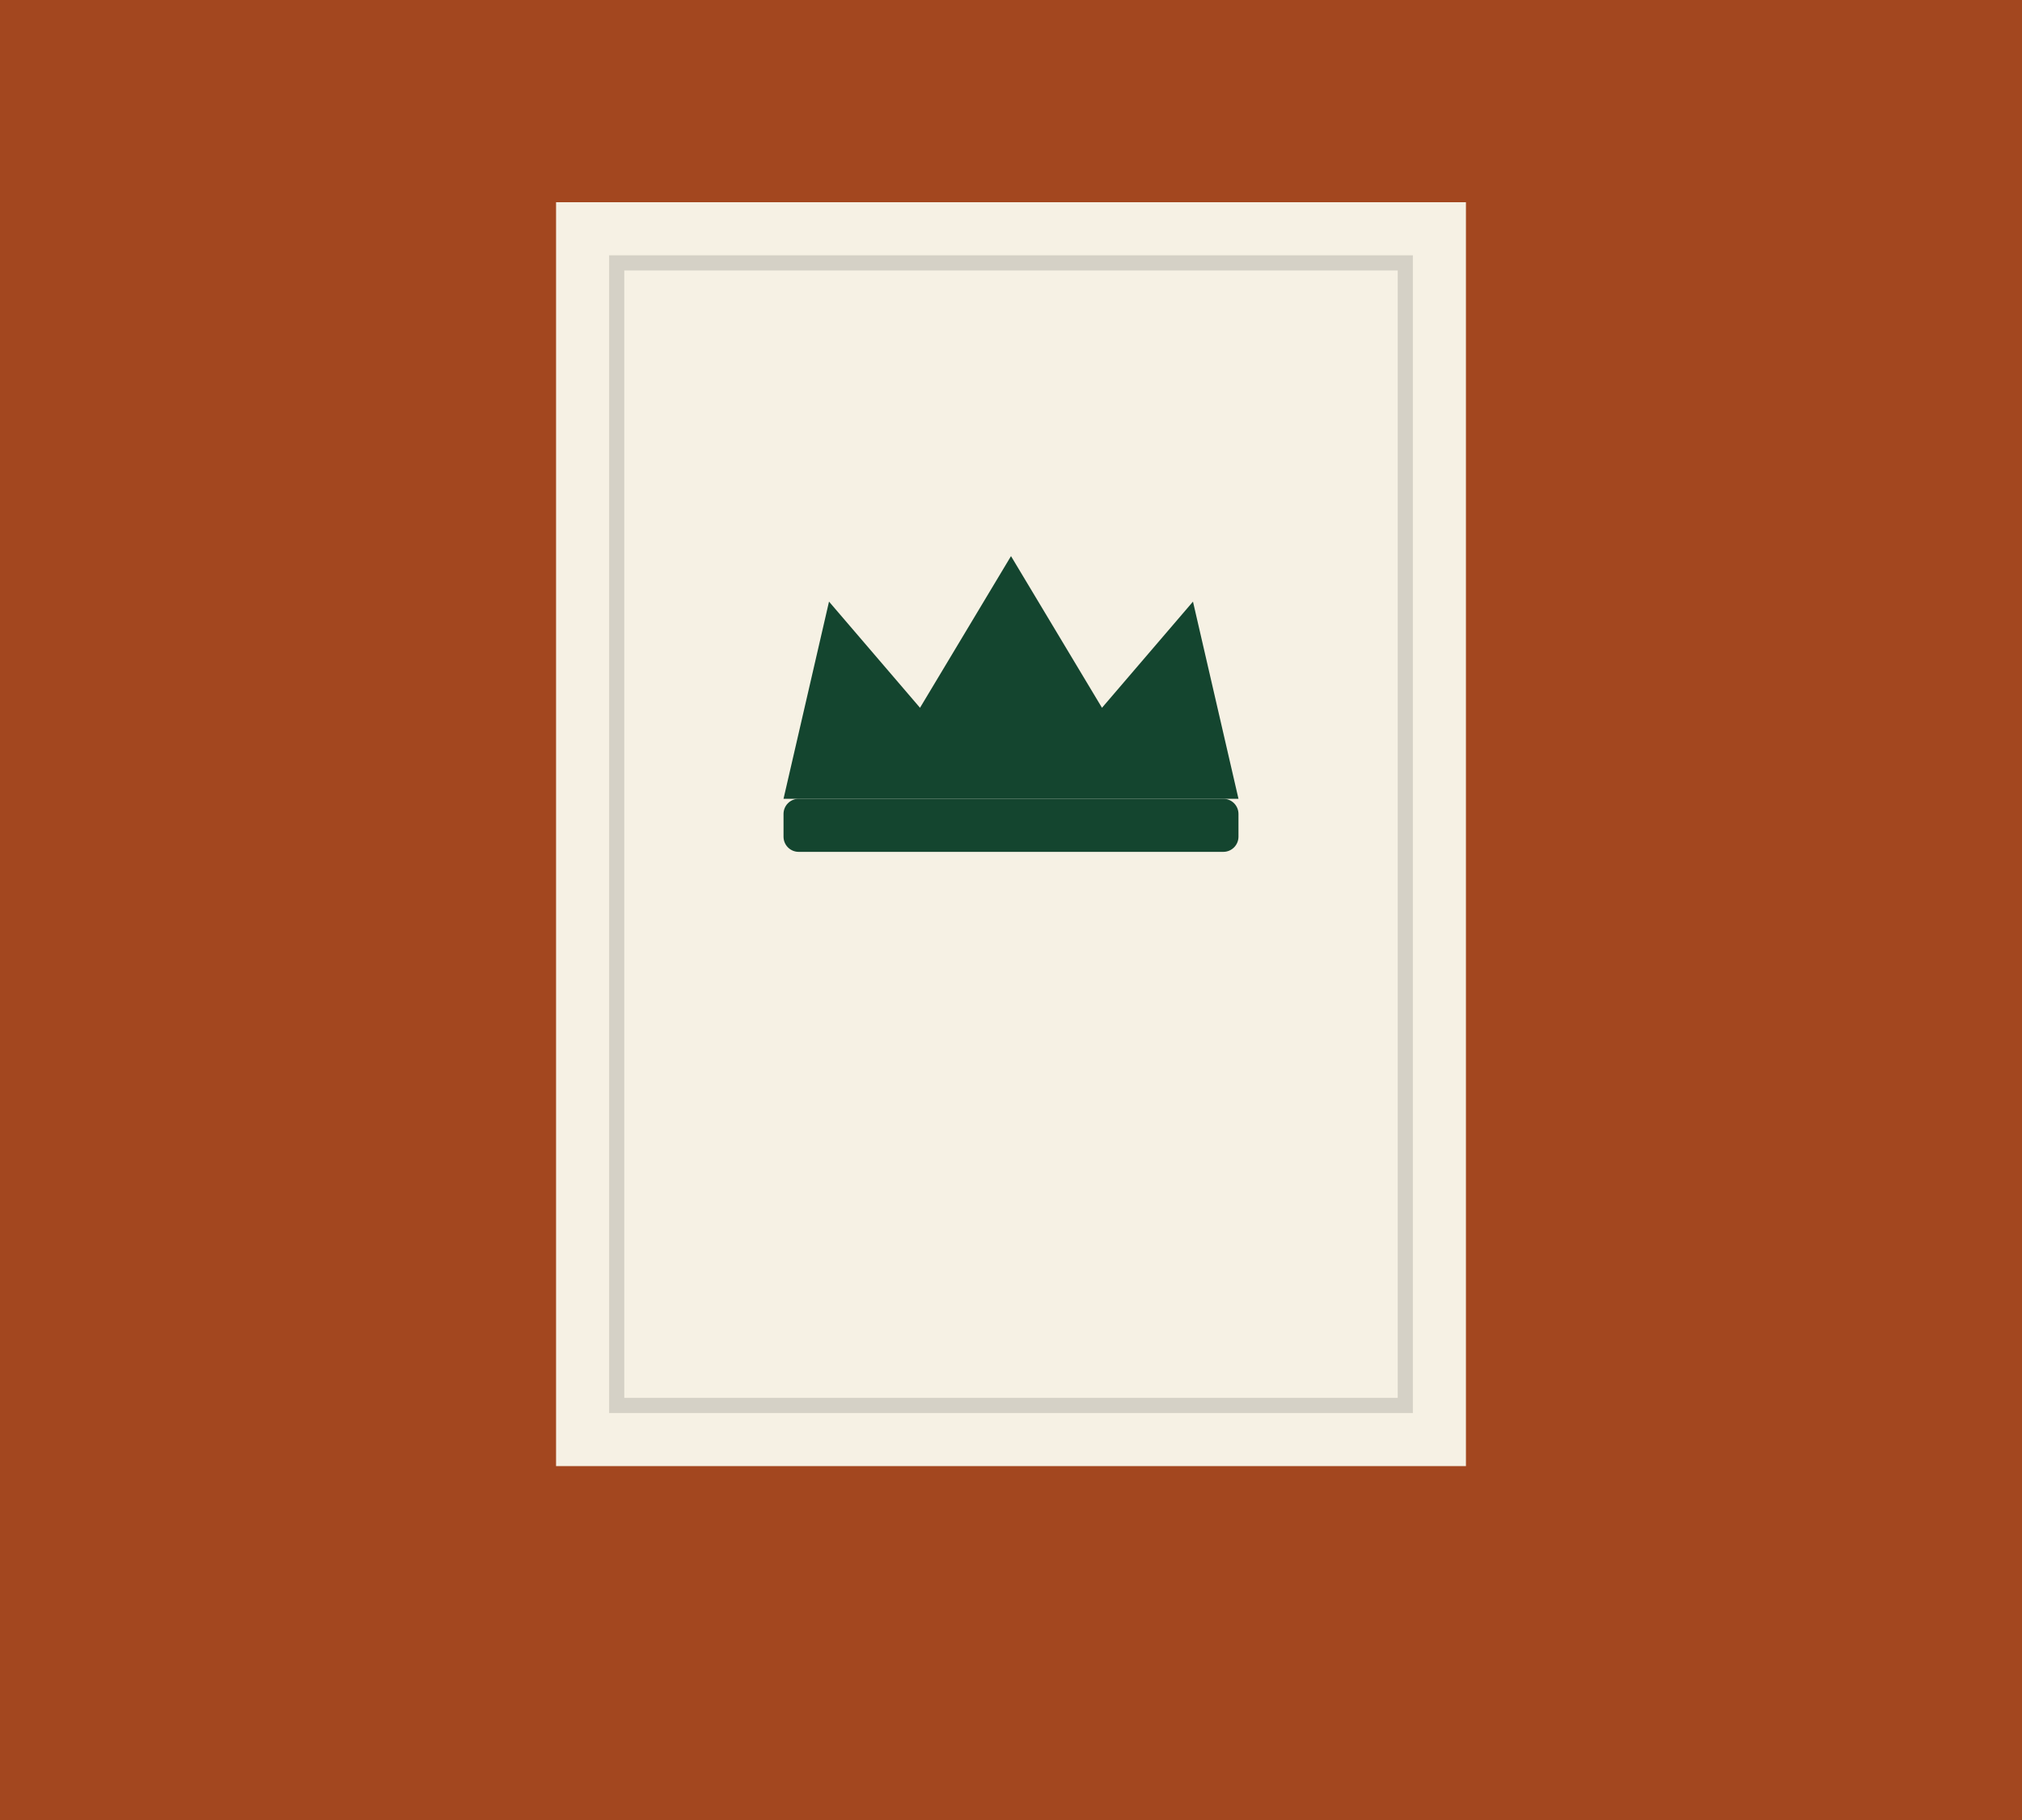
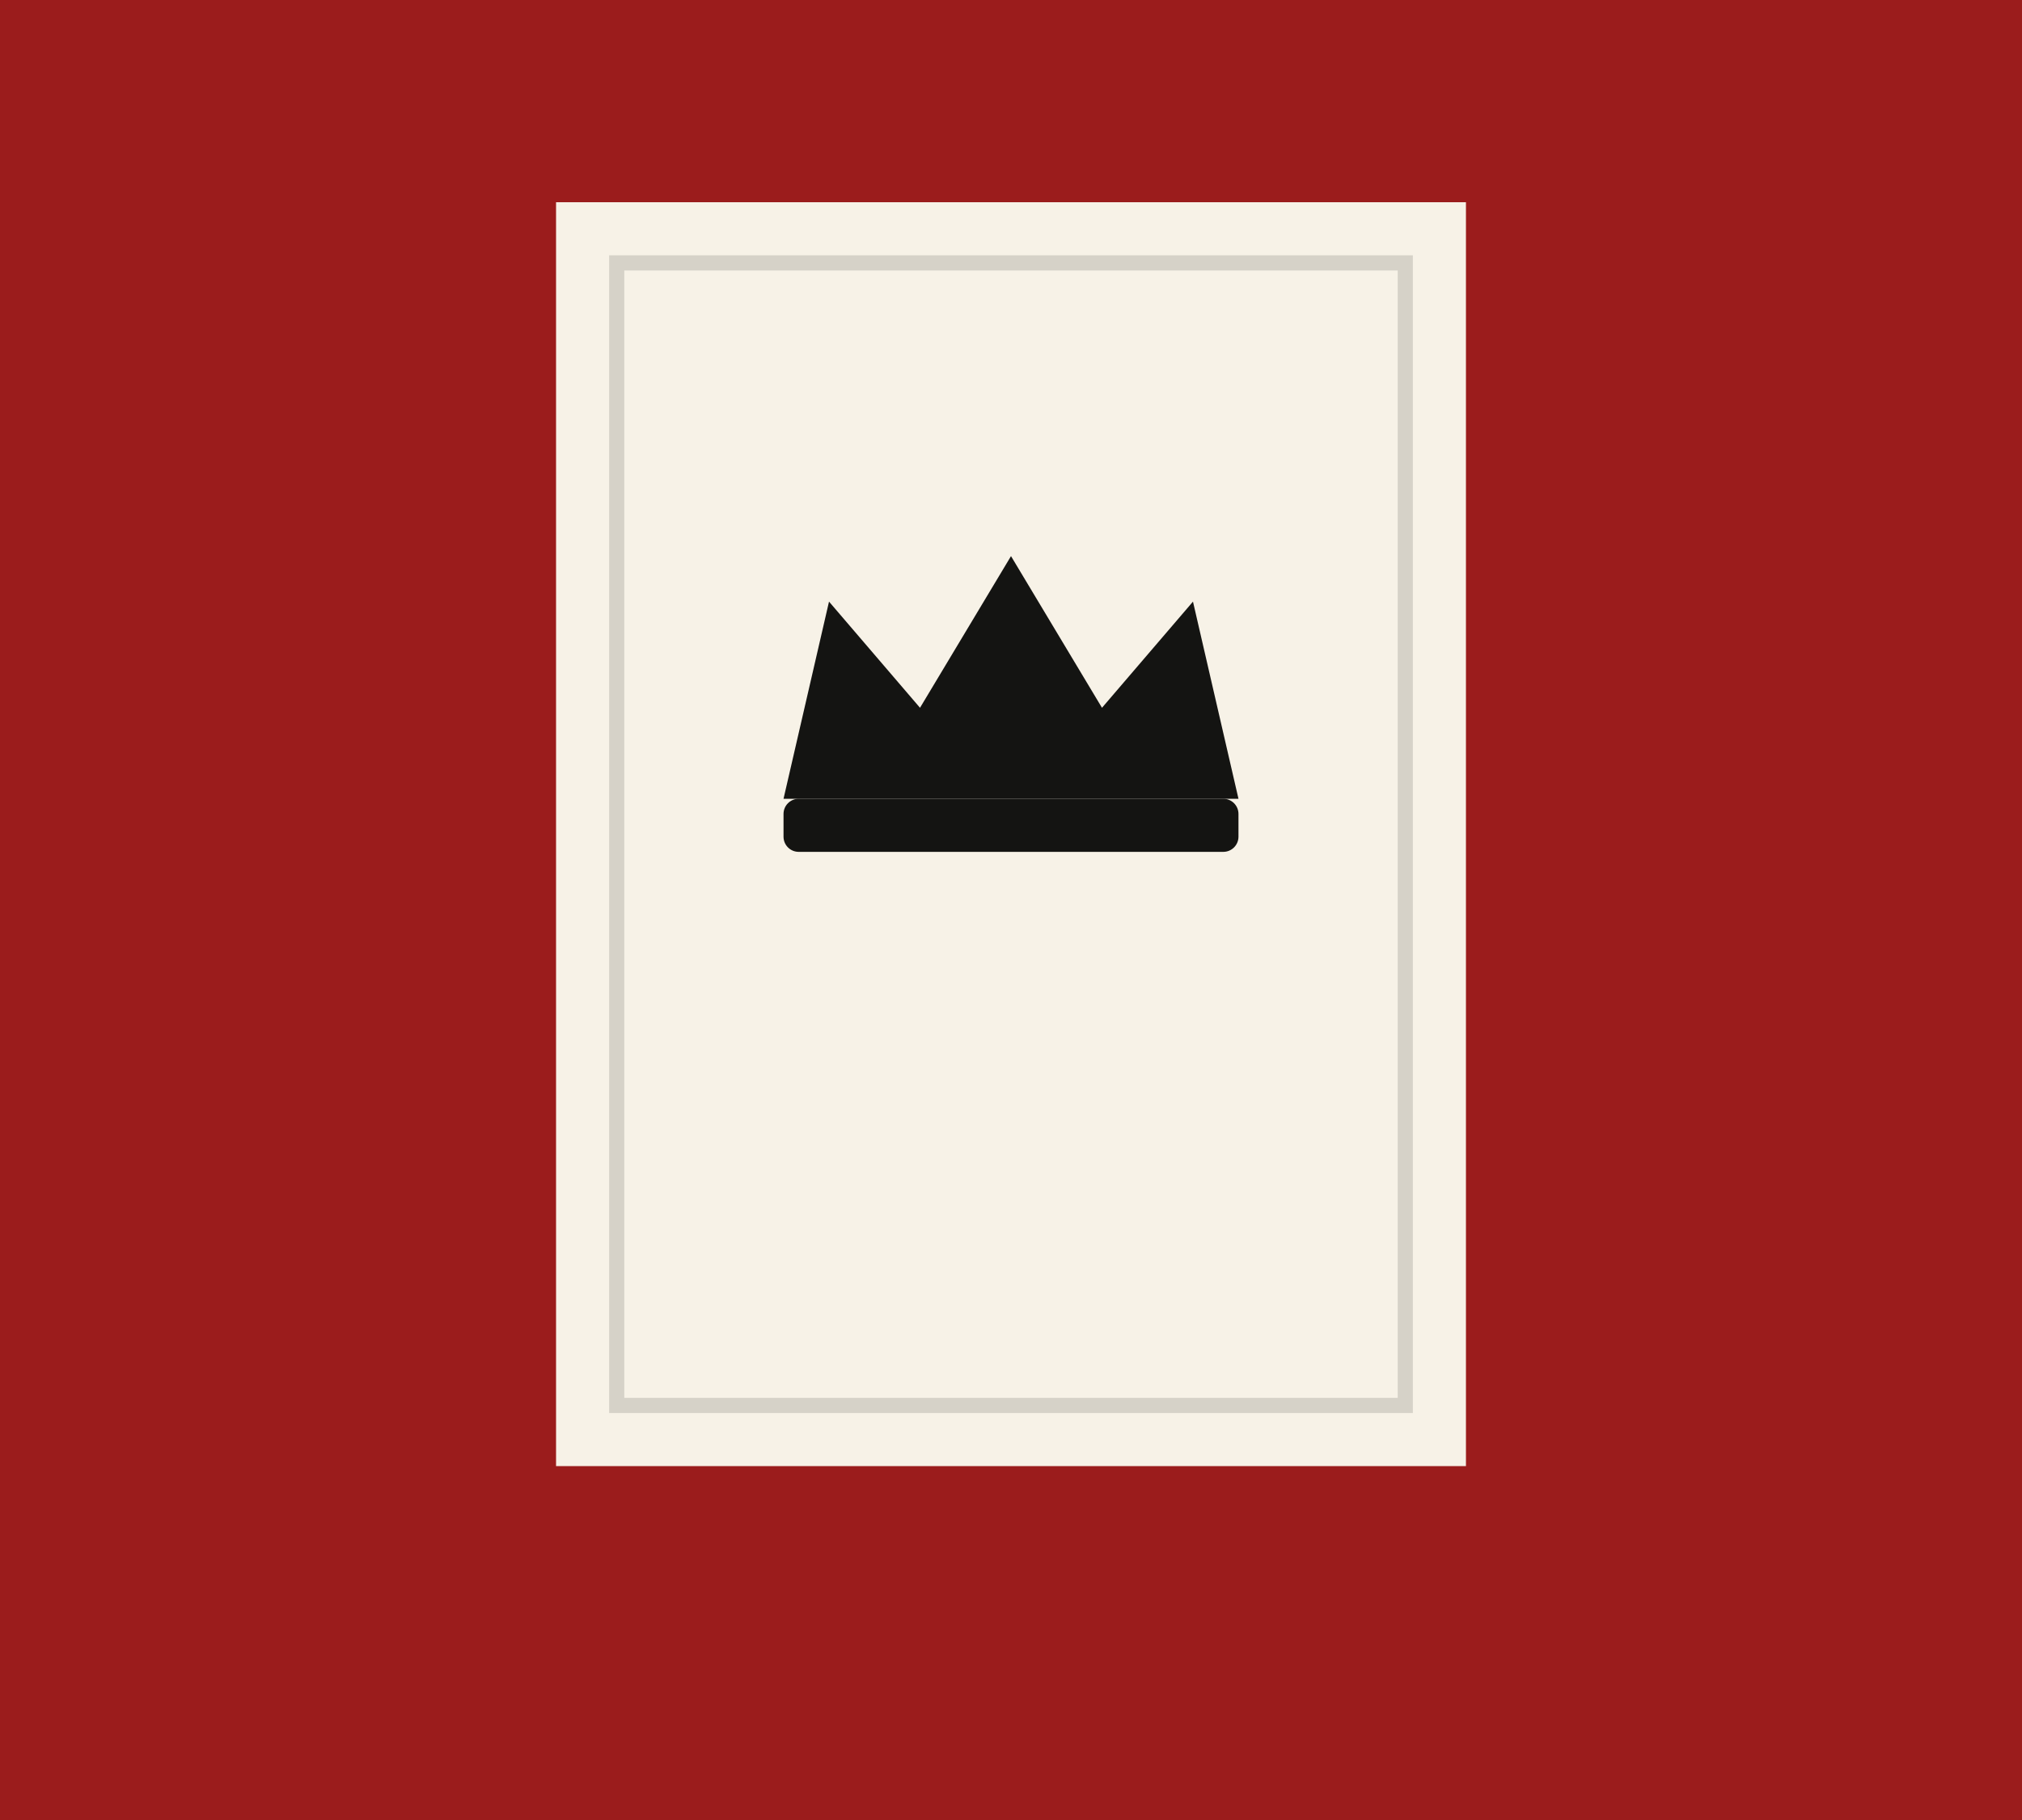
<svg xmlns="http://www.w3.org/2000/svg" viewBox="0 0 400 360">
-   <rect width="400" height="360" fill="#a3471f" />
-   <rect x="110" y="40" width="180" height="250" fill="#f6f1e4" />
+   <rect width="400" height="360" fill="#9b1c1c" />
+   <rect x="110" y="40" width="180" height="250" fill="#f7f2e7" />
  <rect x="122" y="52" width="156" height="226" fill="none" stroke="#00000022" stroke-width="3" />
-   <g transform="translate(155 110) scale(1.5)" fill="#14452f">
+   <g transform="translate(155 110) scale(1.5)" fill="#141412">
    <path d="M0 32 L6 6 L18 20 L30 0 L42 20 L54 6 L60 32 Z" />
    <rect y="32" width="60" height="7" rx="2" />
  </g>
</svg>
